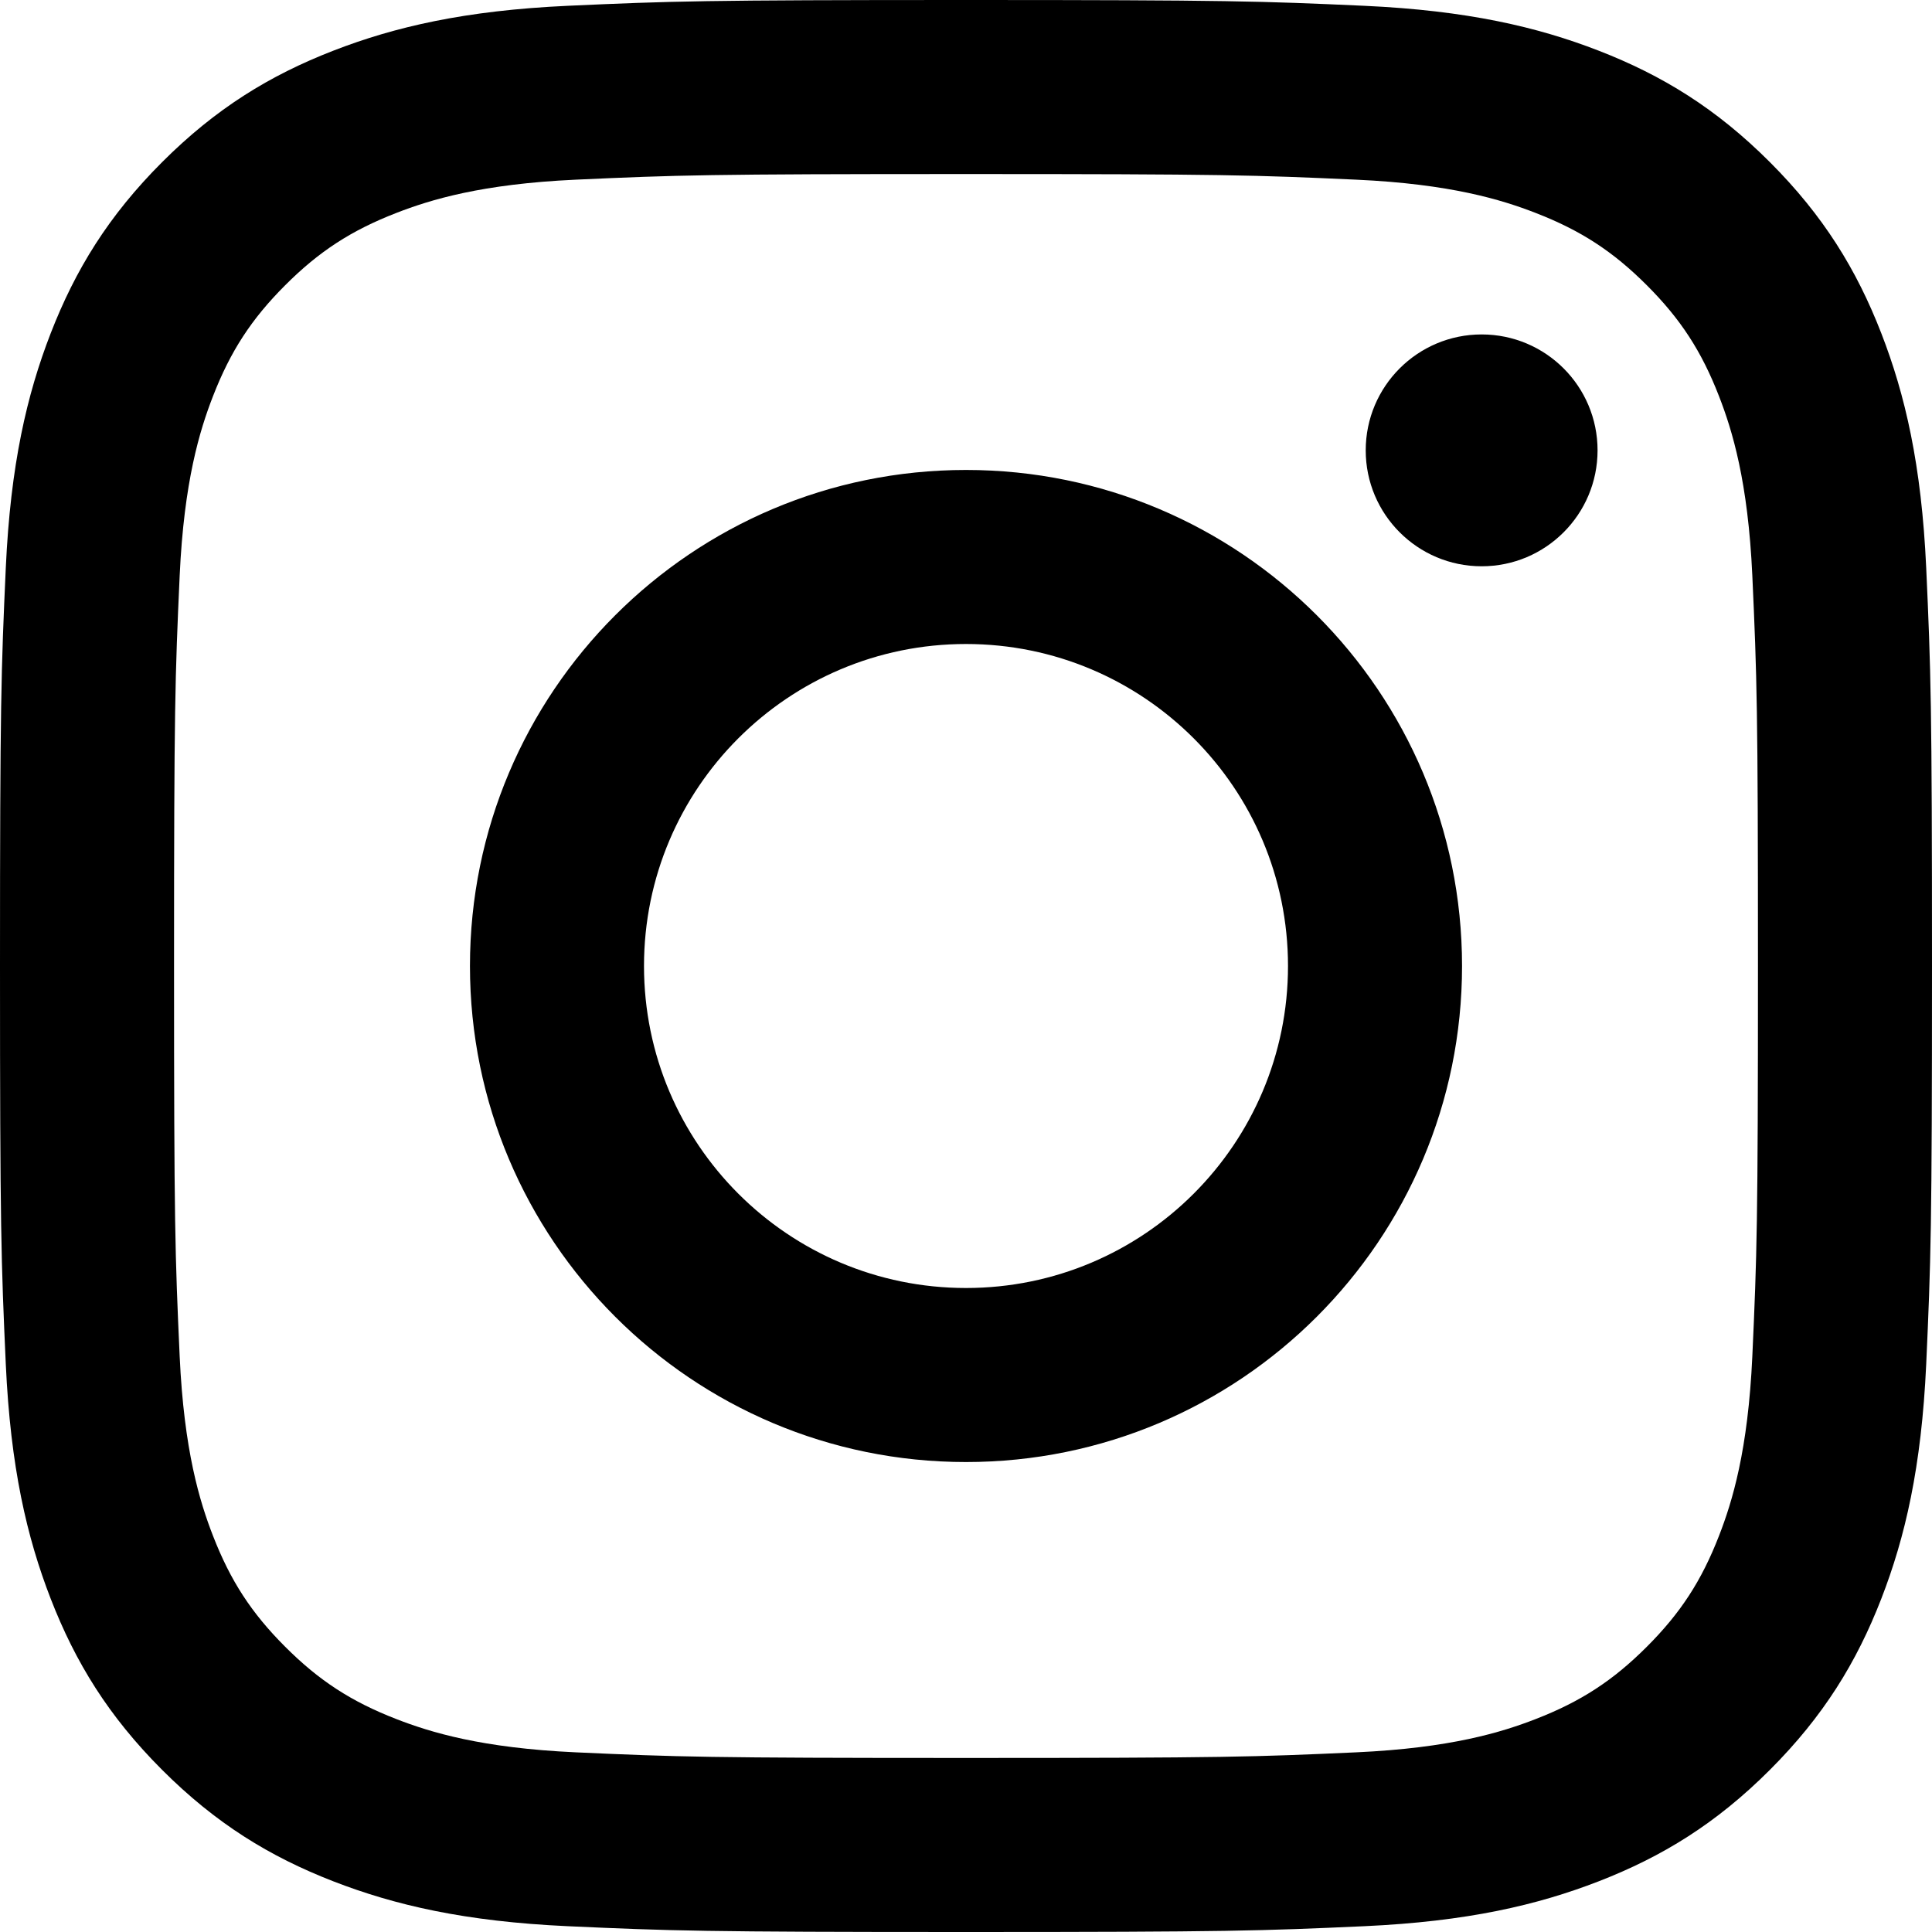
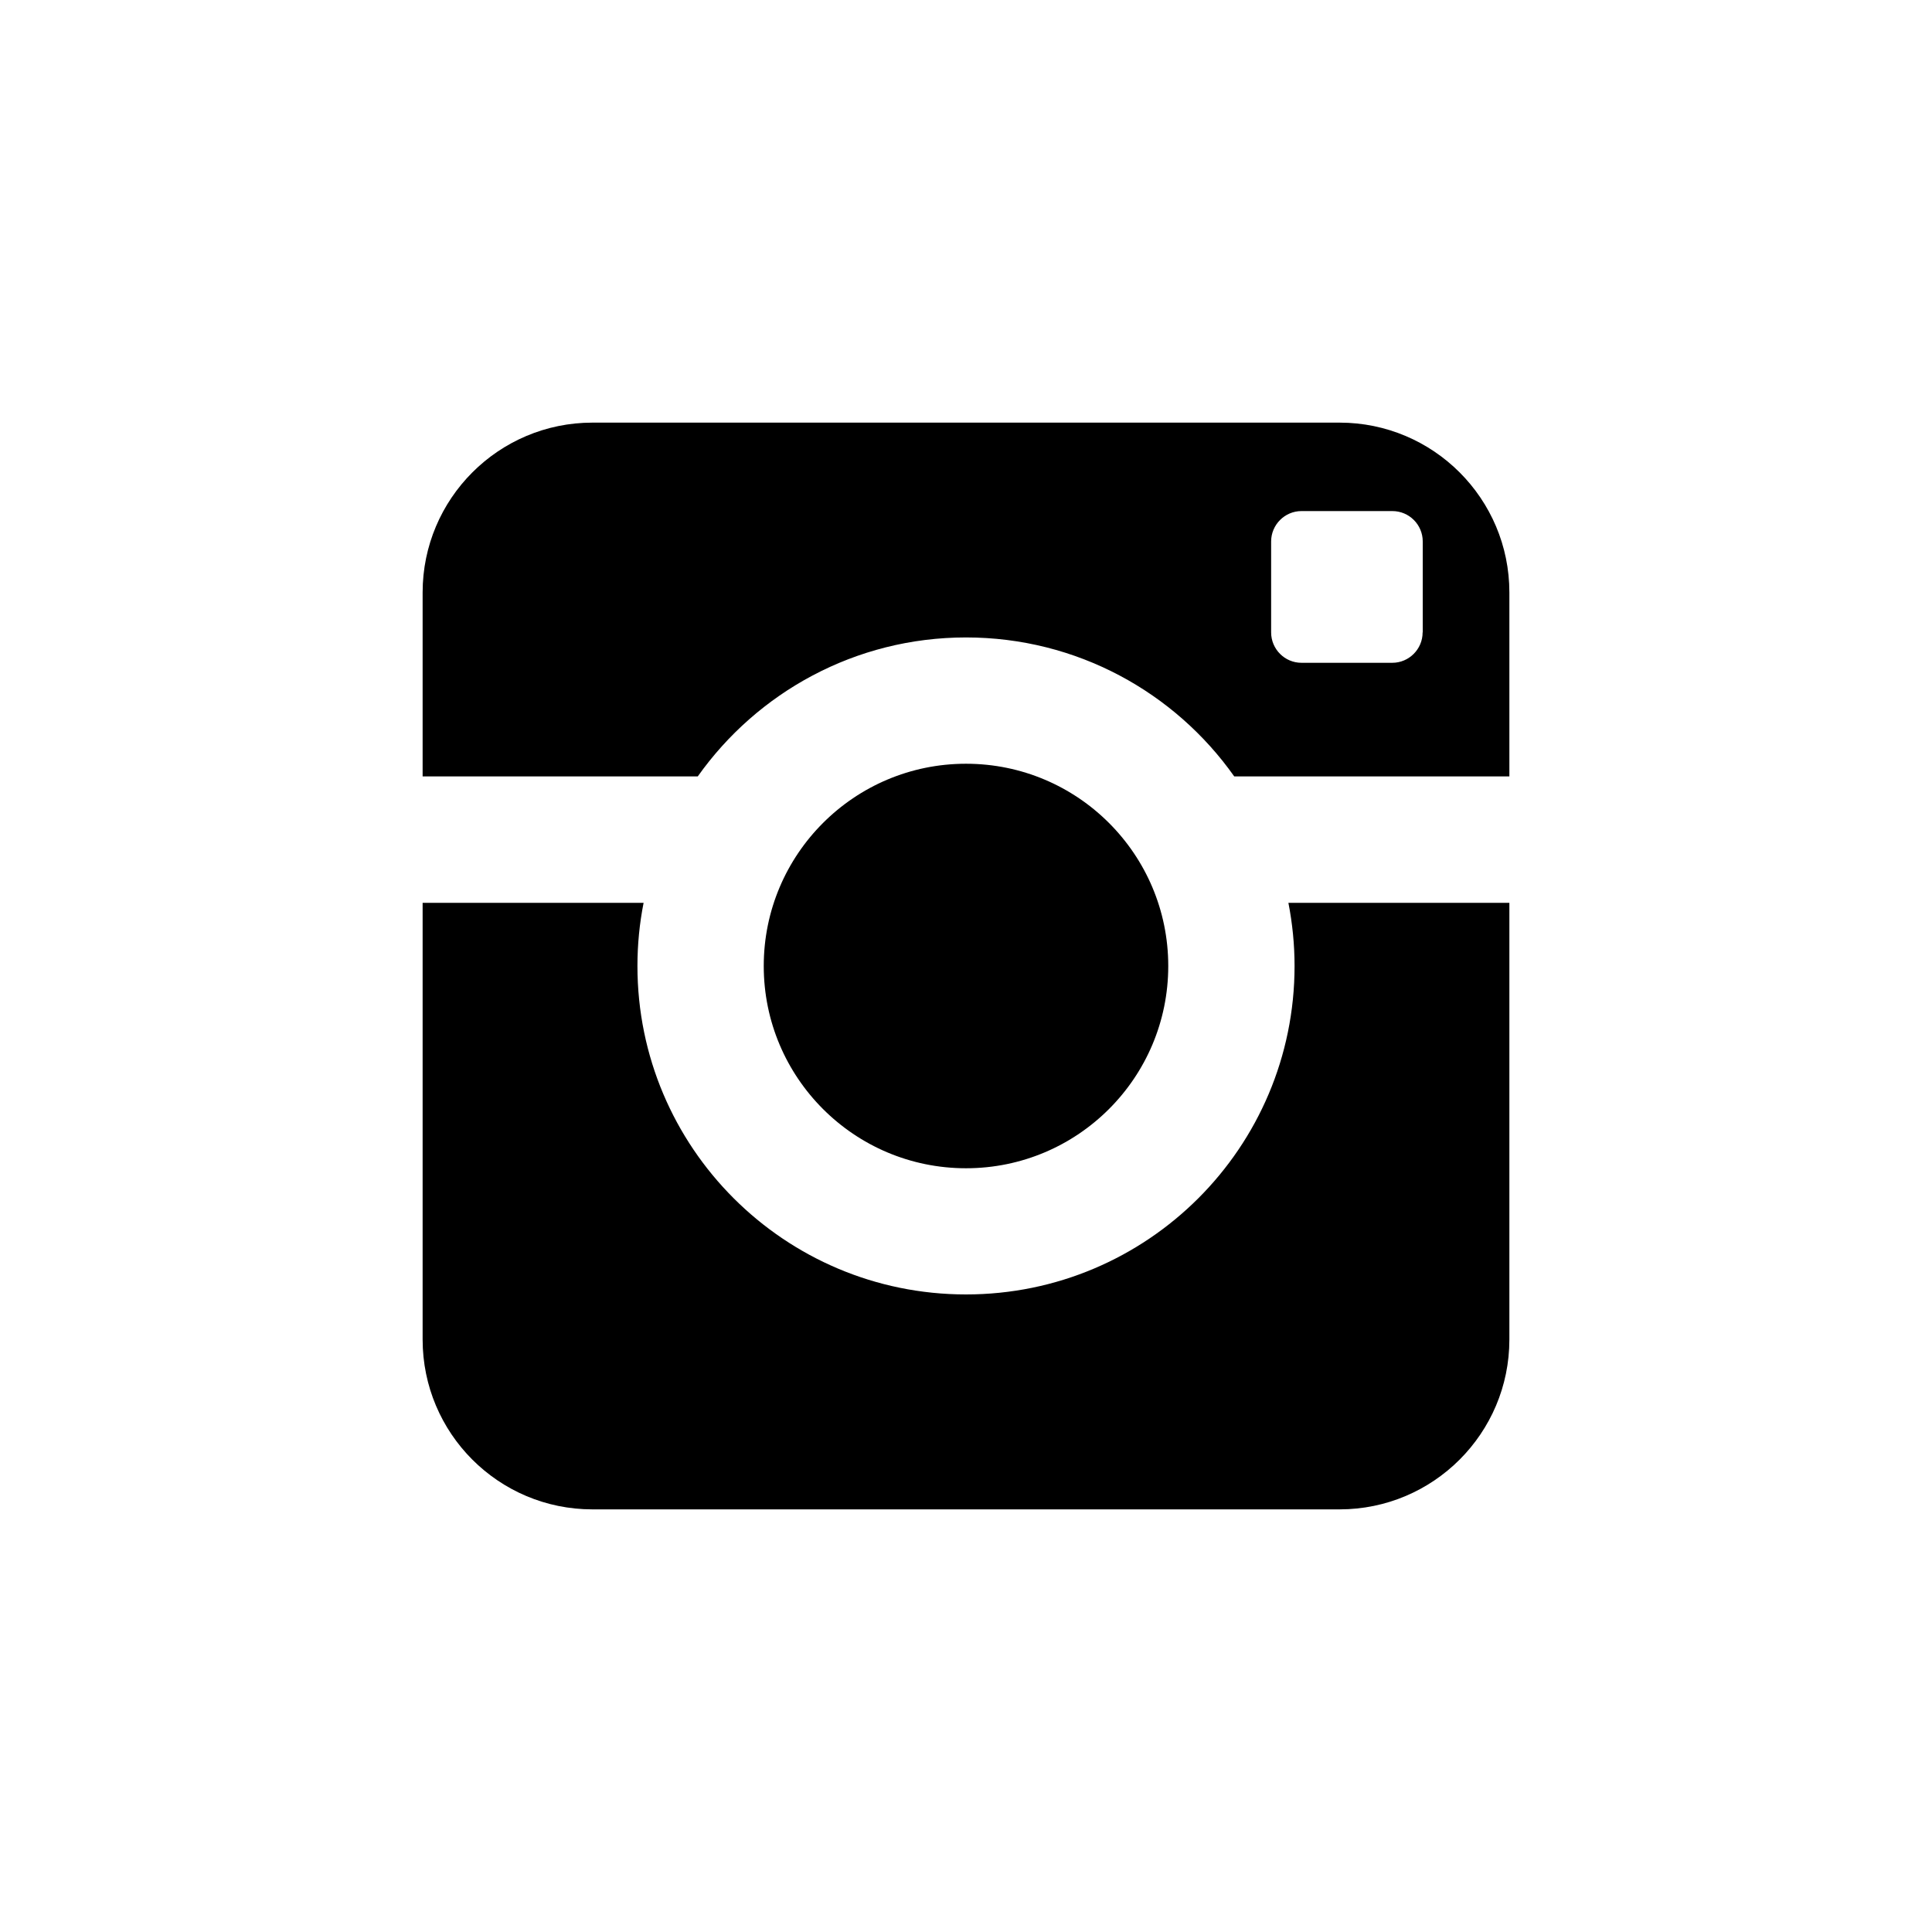
- <svg xmlns="http://www.w3.org/2000/svg" width="48px" height="48px" viewBox="0 0 48 48" version="1.1">
-   <defs />
-   <g id="Page-1" stroke="none" stroke-width="1" fill="none" fill-rule="evenodd">
-     <g id="instagram" fill="#000000">
-       <path d="M24,0 C17.482,0 16.665,0.028 14.105,0.144 C11.55,0.261 9.806,0.667 8.279,1.26 C6.701,1.873 5.362,2.694 4.028,4.028 C2.694,5.362 1.873,6.701 1.26,8.279 C0.667,9.806 0.261,11.55 0.144,14.105 C0.028,16.665 0,17.482 0,24 C0,30.518 0.028,31.335 0.144,33.895 C0.261,36.45 0.667,38.194 1.26,39.721 C1.873,41.299 2.694,42.638 4.028,43.972 C5.362,45.306 6.701,46.127 8.279,46.74 C9.806,47.333 11.55,47.739 14.105,47.856 C16.665,47.972 17.482,48 24,48 C30.518,48 31.335,47.972 33.895,47.856 C36.45,47.739 38.194,47.333 39.721,46.74 C41.299,46.127 42.638,45.306 43.972,43.972 C45.306,42.638 46.127,41.299 46.74,39.721 C47.333,38.194 47.739,36.45 47.856,33.895 C47.972,31.335 48,30.518 48,24 C48,17.482 47.972,16.665 47.856,14.105 C47.739,11.55 47.333,9.806 46.74,8.279 C46.127,6.701 45.306,5.362 43.972,4.028 C42.638,2.694 41.299,1.873 39.721,1.26 C38.194,0.667 36.45,0.261 33.895,0.144 C31.335,0.028 30.518,0 24,0 Z M24,4.324 C30.408,4.324 31.167,4.349 33.698,4.464 C36.038,4.571 37.309,4.962 38.155,5.291 C39.275,5.726 40.074,6.246 40.914,7.086 C41.754,7.926 42.274,8.725 42.709,9.845 C43.038,10.691 43.429,11.962 43.536,14.302 C43.651,16.833 43.676,17.592 43.676,24 C43.676,30.408 43.651,31.167 43.536,33.698 C43.429,36.038 43.038,37.309 42.709,38.155 C42.274,39.275 41.754,40.074 40.914,40.914 C40.074,41.754 39.275,42.274 38.155,42.709 C37.309,43.038 36.038,43.429 33.698,43.536 C31.168,43.651 30.409,43.676 24,43.676 C17.591,43.676 16.832,43.651 14.302,43.536 C11.962,43.429 10.691,43.038 9.845,42.709 C8.725,42.274 7.926,41.754 7.086,40.914 C6.246,40.074 5.726,39.275 5.291,38.155 C4.962,37.309 4.571,36.038 4.464,33.698 C4.349,31.167 4.324,30.408 4.324,24 C4.324,17.592 4.349,16.833 4.464,14.302 C4.571,11.962 4.962,10.691 5.291,9.845 C5.726,8.725 6.246,7.926 7.086,7.086 C7.926,6.246 8.725,5.726 9.845,5.291 C10.691,4.962 11.962,4.571 14.302,4.464 C16.833,4.349 17.592,4.324 24,4.324 Z M24,11.676 C17.193,11.676 11.676,17.193 11.676,24 C11.676,30.807 17.193,36.324 24,36.324 C30.807,36.324 36.324,30.807 36.324,24 C36.324,17.193 30.807,11.676 24,11.676 Z M24,32 C19.582,32 16,28.418 16,24 C16,19.582 19.582,16 24,16 C28.418,16 32,19.582 32,24 C32,28.418 28.418,32 24,32 Z M39.691,11.189 C39.691,12.779 38.402,14.069 36.811,14.069 C35.221,14.069 33.931,12.779 33.931,11.189 C33.931,9.598 35.221,8.309 36.811,8.309 C38.402,8.309 39.691,9.598 39.691,11.189 Z" id="Instagram" />
-     </g>
-   </g>
+ <svg xmlns="http://www.w3.org/2000/svg" viewBox="0 0 32 32">
+   <path d="M21.442 16c0 3.006-2.437 5.44-5.442 5.44-3.006 0-5.442-2.435-5.442-5.44 0-.358.035-.708.102-1.046H7v7.233C7 23.74 8.258 25 9.813 25h12.374C23.74 25 25 23.74 25 22.187v-7.233h-3.66c.066.338.102.688.102 1.046zm.745-9H9.813C8.26 7 7 8.26 7 9.813v3.047h4.557c.985-1.39 2.608-2.302 4.443-2.302 1.836 0 3.46.91 4.443 2.302H25V9.813C25 8.26 23.74 7 22.187 7zm1.376 3.475c0 .277-.226.503-.502.503h-1.505c-.276 0-.502-.226-.502-.503V8.968c0-.277.227-.503.502-.503h1.506c.278 0 .503.226.503.503v1.507zM19.35 16c0-1.85-1.5-3.35-3.35-3.35s-3.35 1.5-3.35 3.35 1.5 3.35 3.35 3.35 3.35-1.5 3.35-3.35z" />
</svg>
